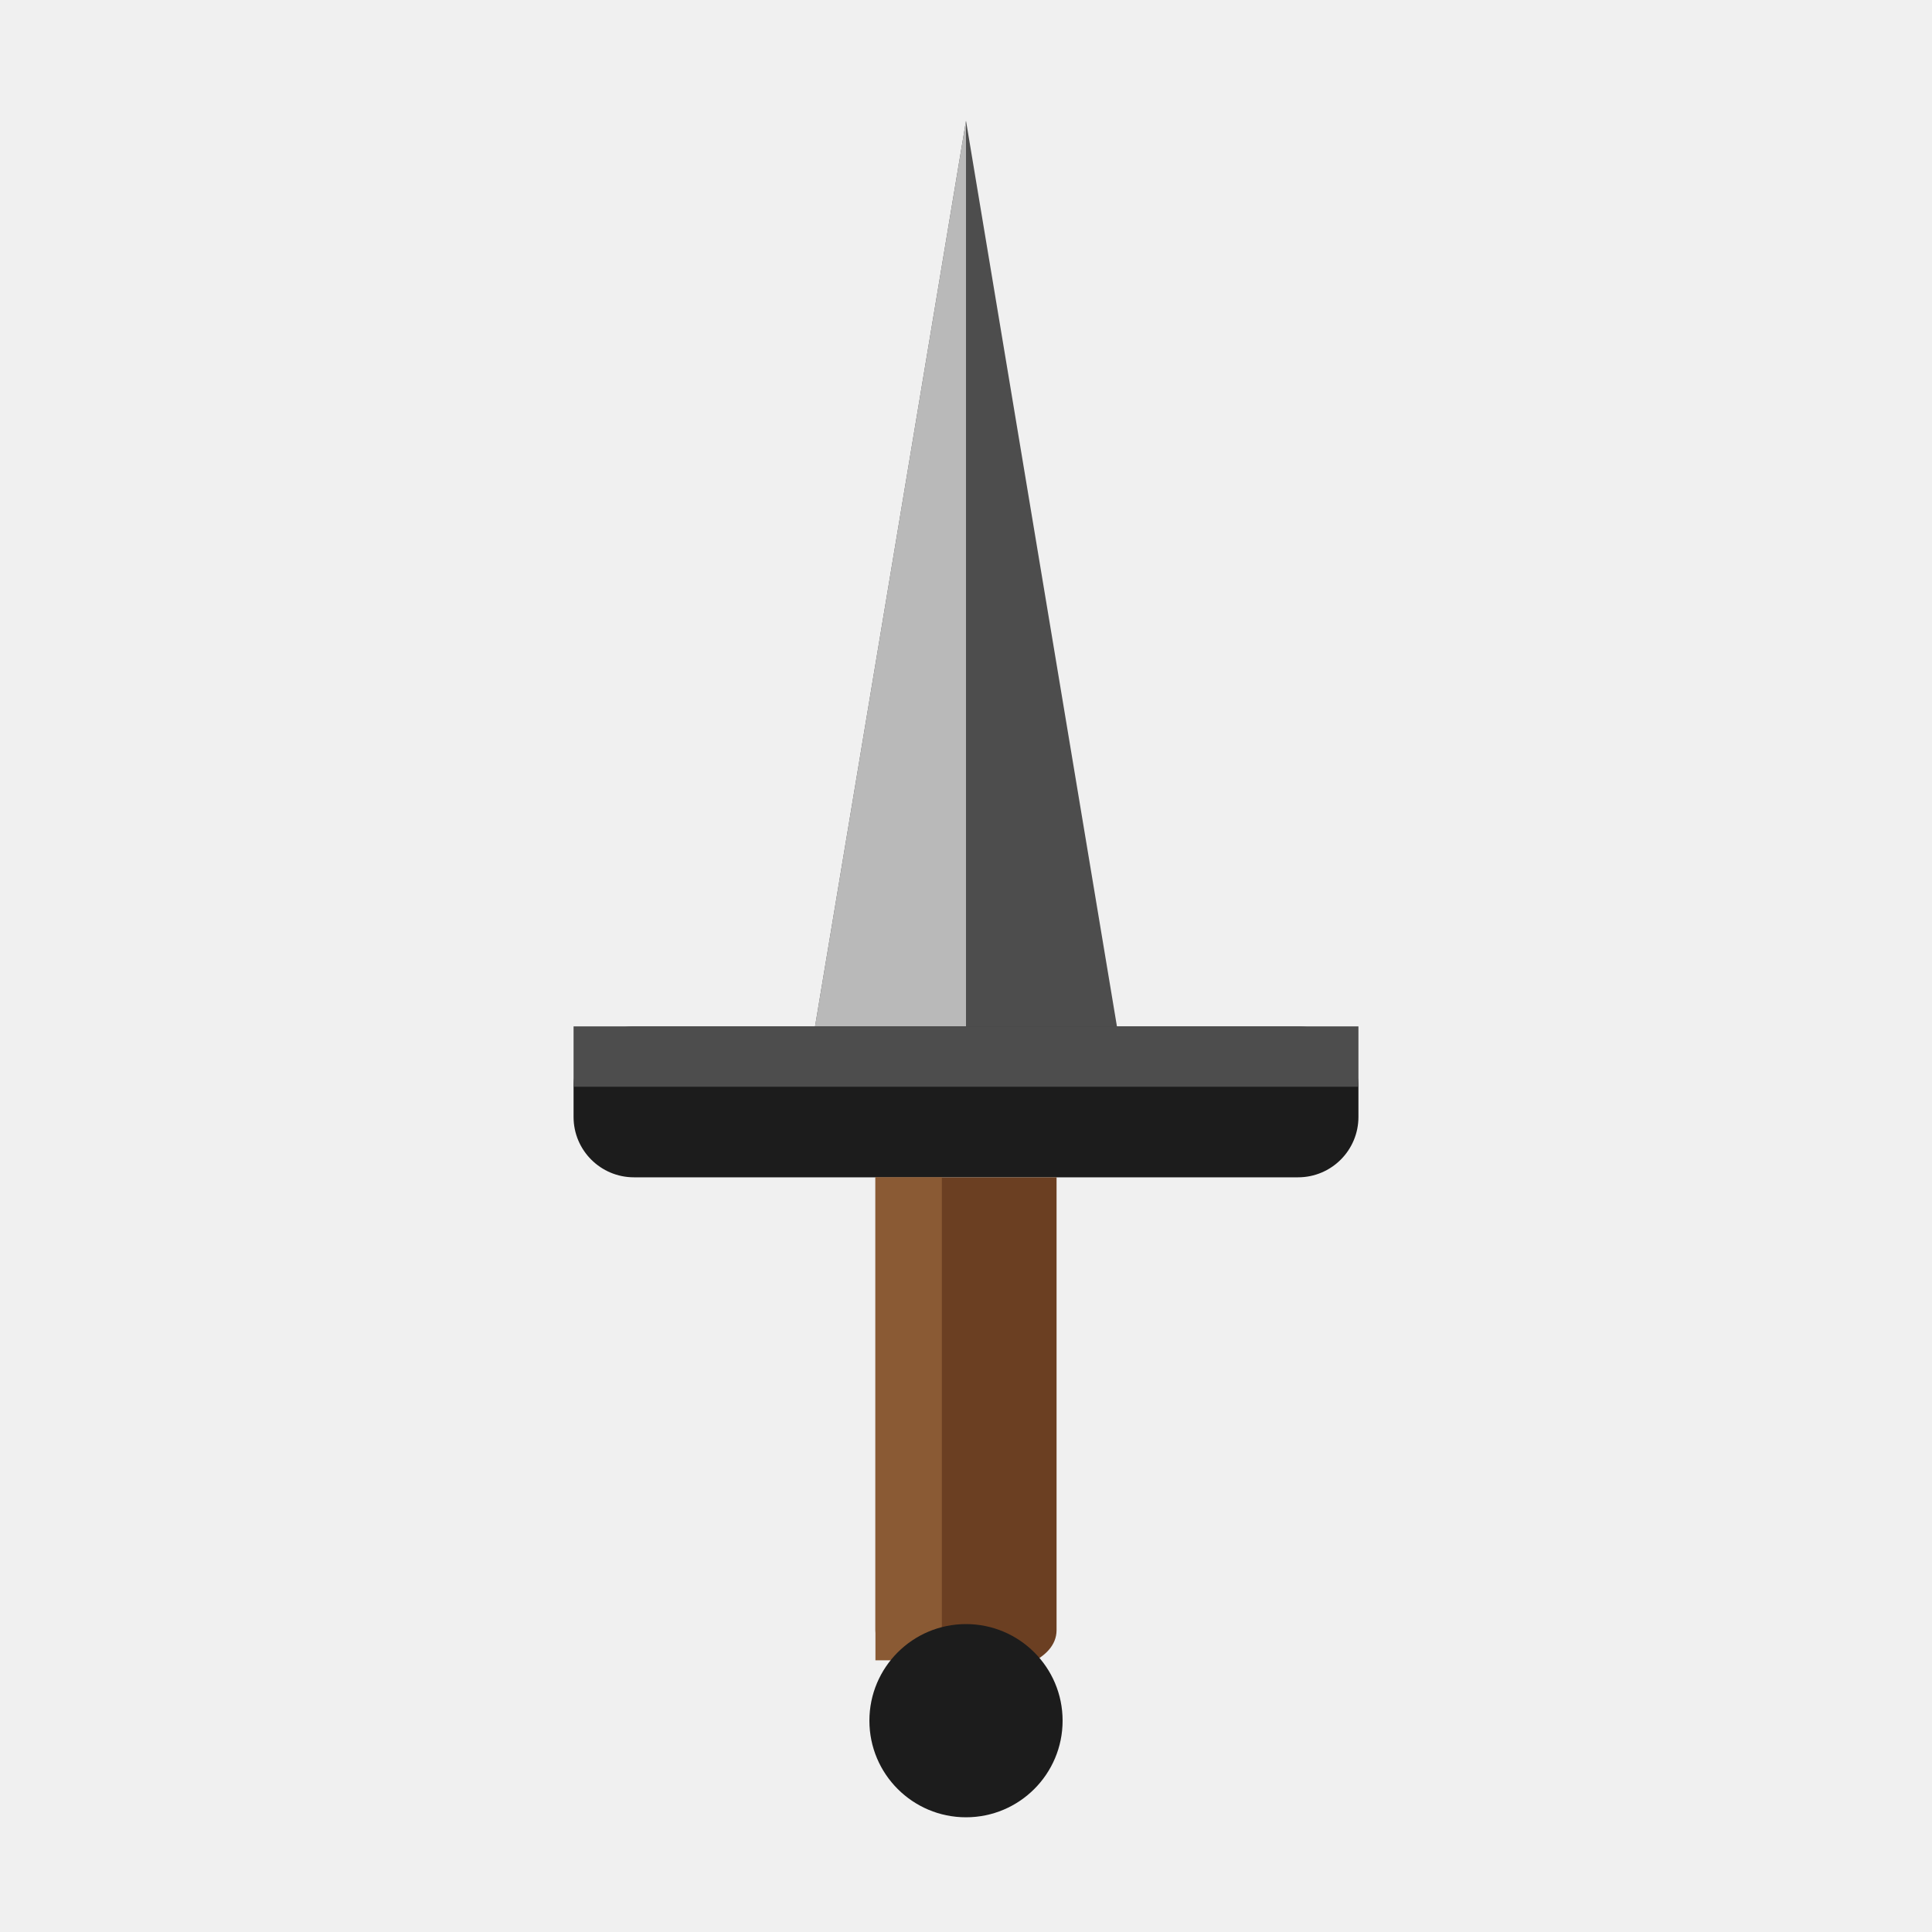
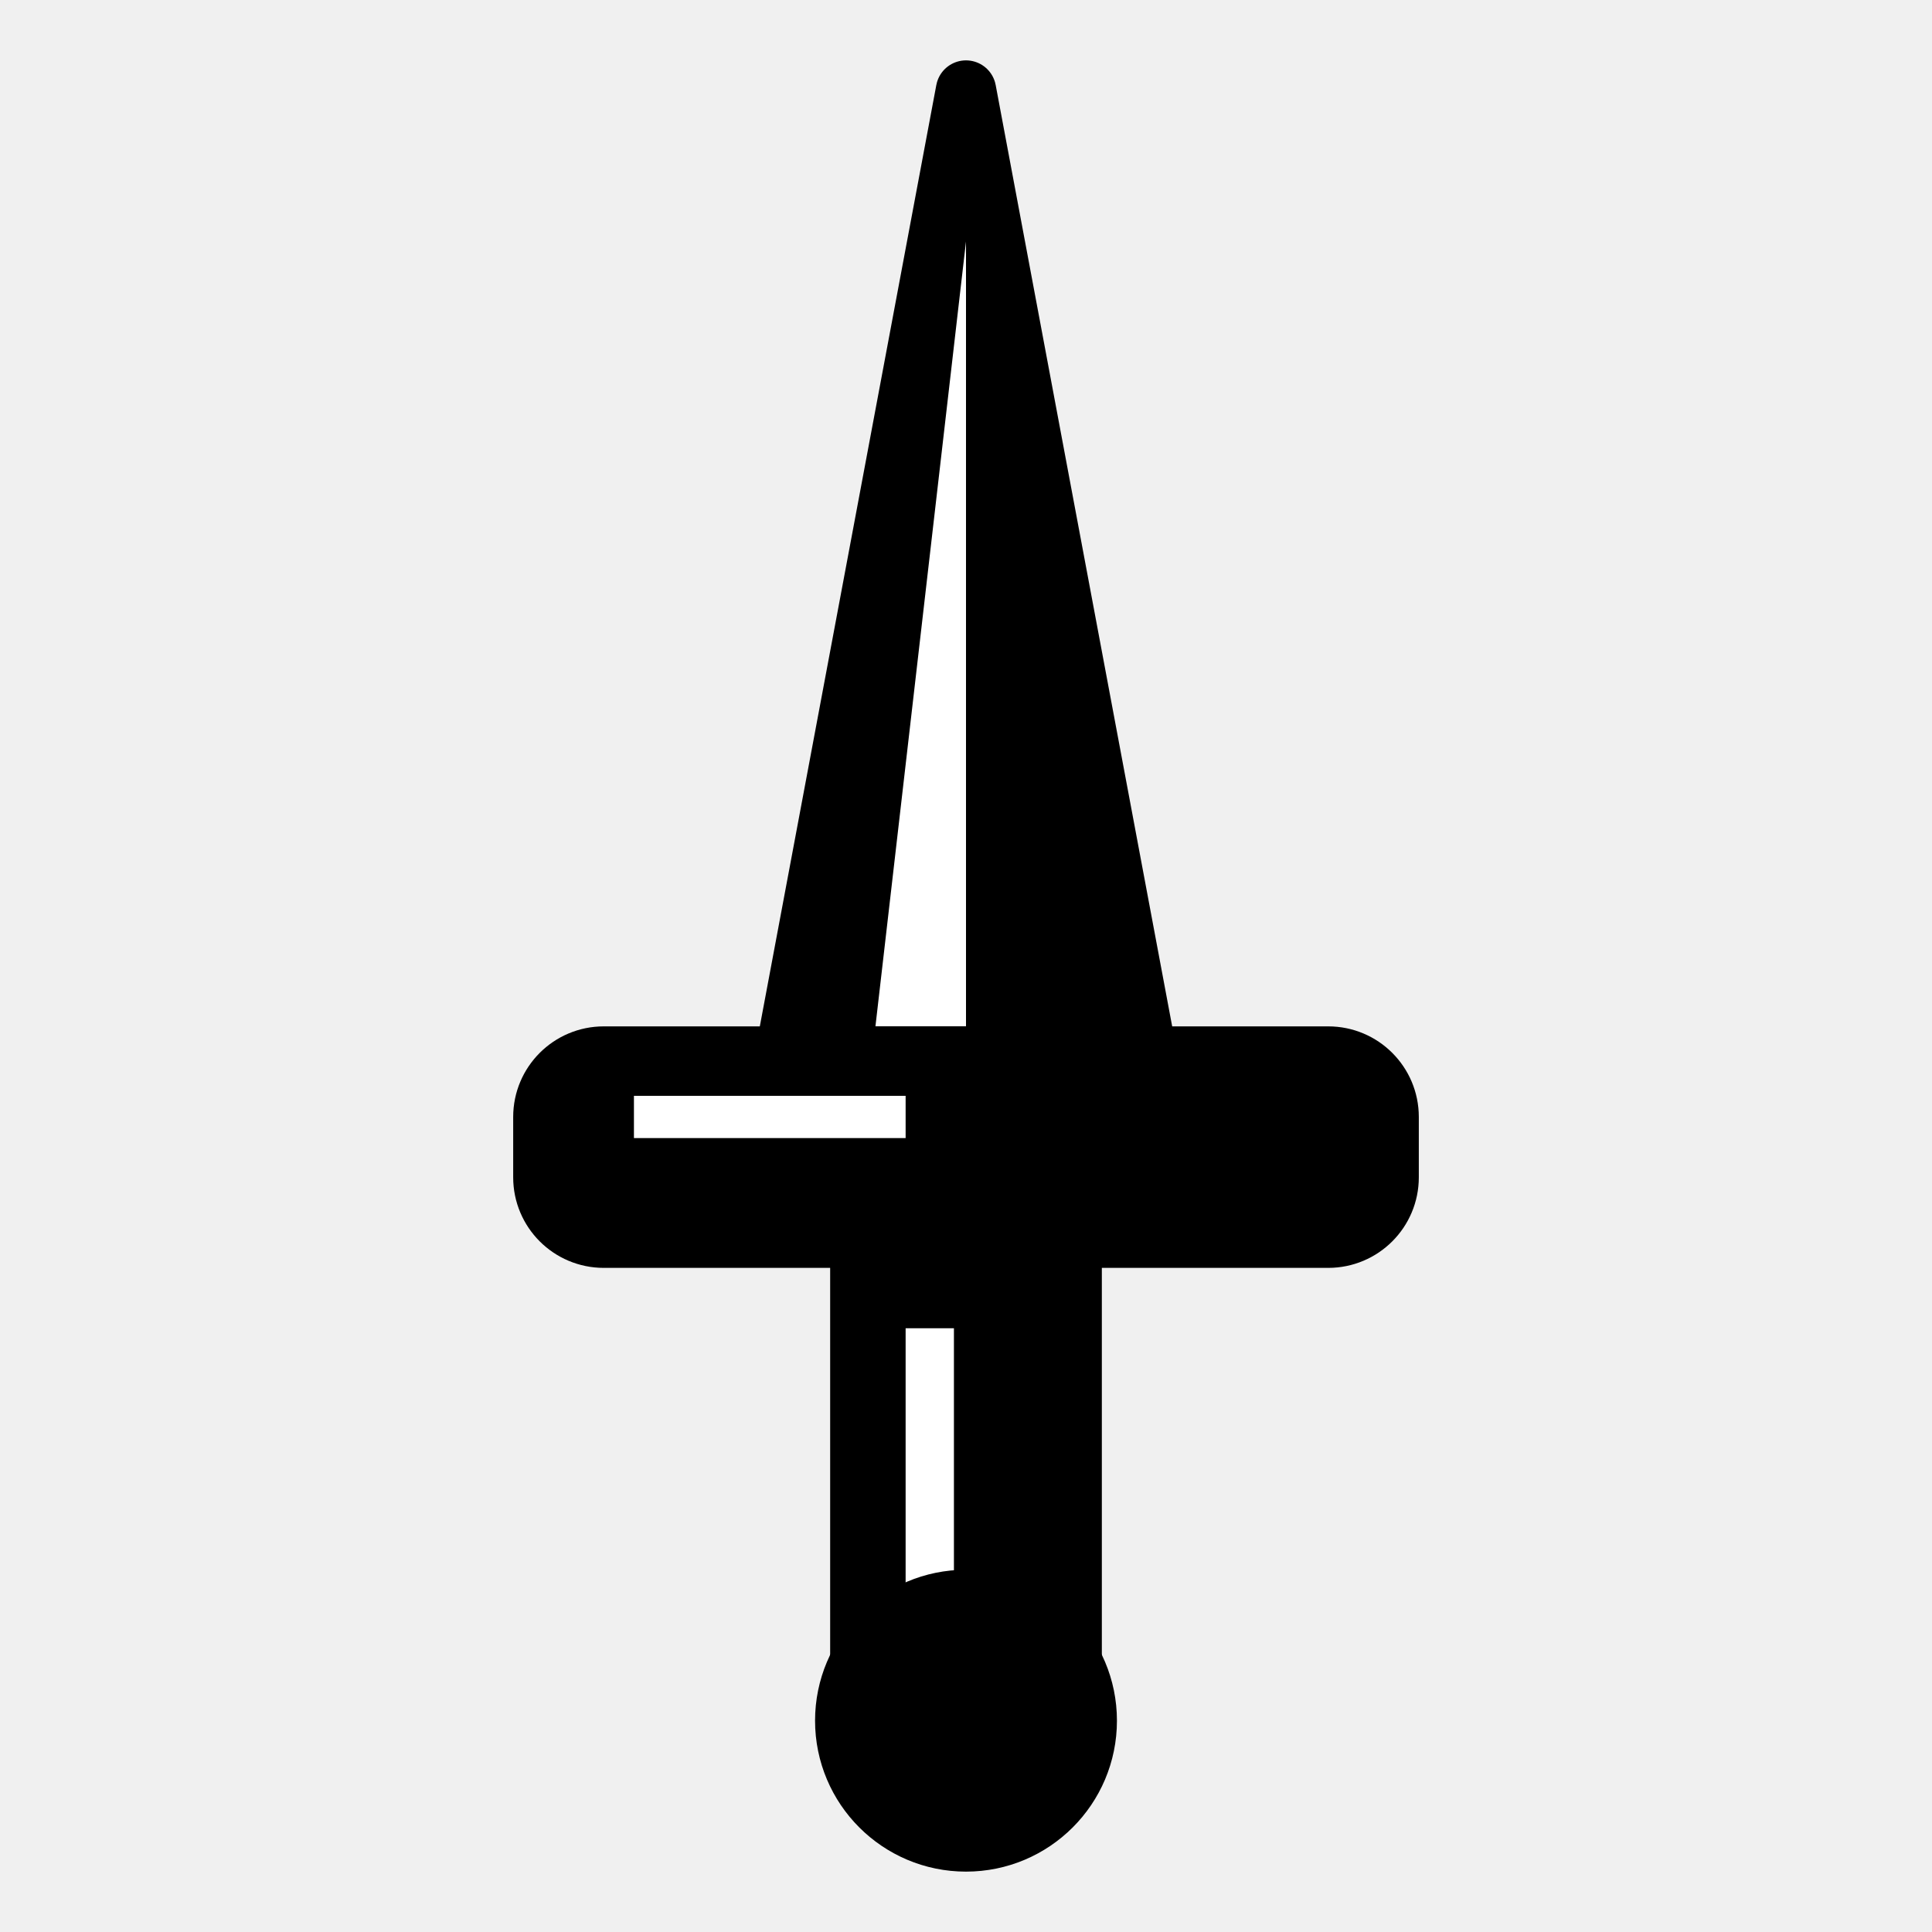
<svg xmlns="http://www.w3.org/2000/svg" viewBox="0 0 64 64" width="64" height="64">
-   <path d="M32 4 l5 30 h-10 z" fill="#4d4d4d" />
-   <path d="M32 4 l0 30 h-5 z" fill="#b9b9b9" />
-   <rect x="19" y="34" width="26" height="5" rx="2" fill="#1c1c1c" />
-   <rect x="19" y="34" width="26" height="2" fill="#4d4d4d" />
-   <path d="M29 39 h6 v15 c0 2 -6 2 -6 0 z" fill="#6b3f22" />
-   <path d="M29 39 h2.2 v16 h-2.2 z" fill="#8a5a34" />
-   <circle cx="32" cy="57" r="3.2" fill="#1c1c1c" />
+   <defs />
+   <g fill="#000" stroke="#000" stroke-width="2" stroke-linejoin="round">
+     <path d="M32 3 l6 32 h-12 z" />
+     <path d="M32 8 l0 26 l-3 0 z" fill="#fff" stroke="none" />
+     <rect x="18" y="35" width="28" height="6" rx="2" />
+     <path d="M21 37 h9" stroke="#fff" stroke-width="1.4" />
+     <path d="M28.5 41 h7 v14 c0 3 -7 3 -7 0 z" />
+     <path d="M30 44 h1.6 v10 h-1.6 z" fill="#fff" stroke="none" />
+     <circle cx="32" cy="57" r="4" />
+   </g>
</svg>
